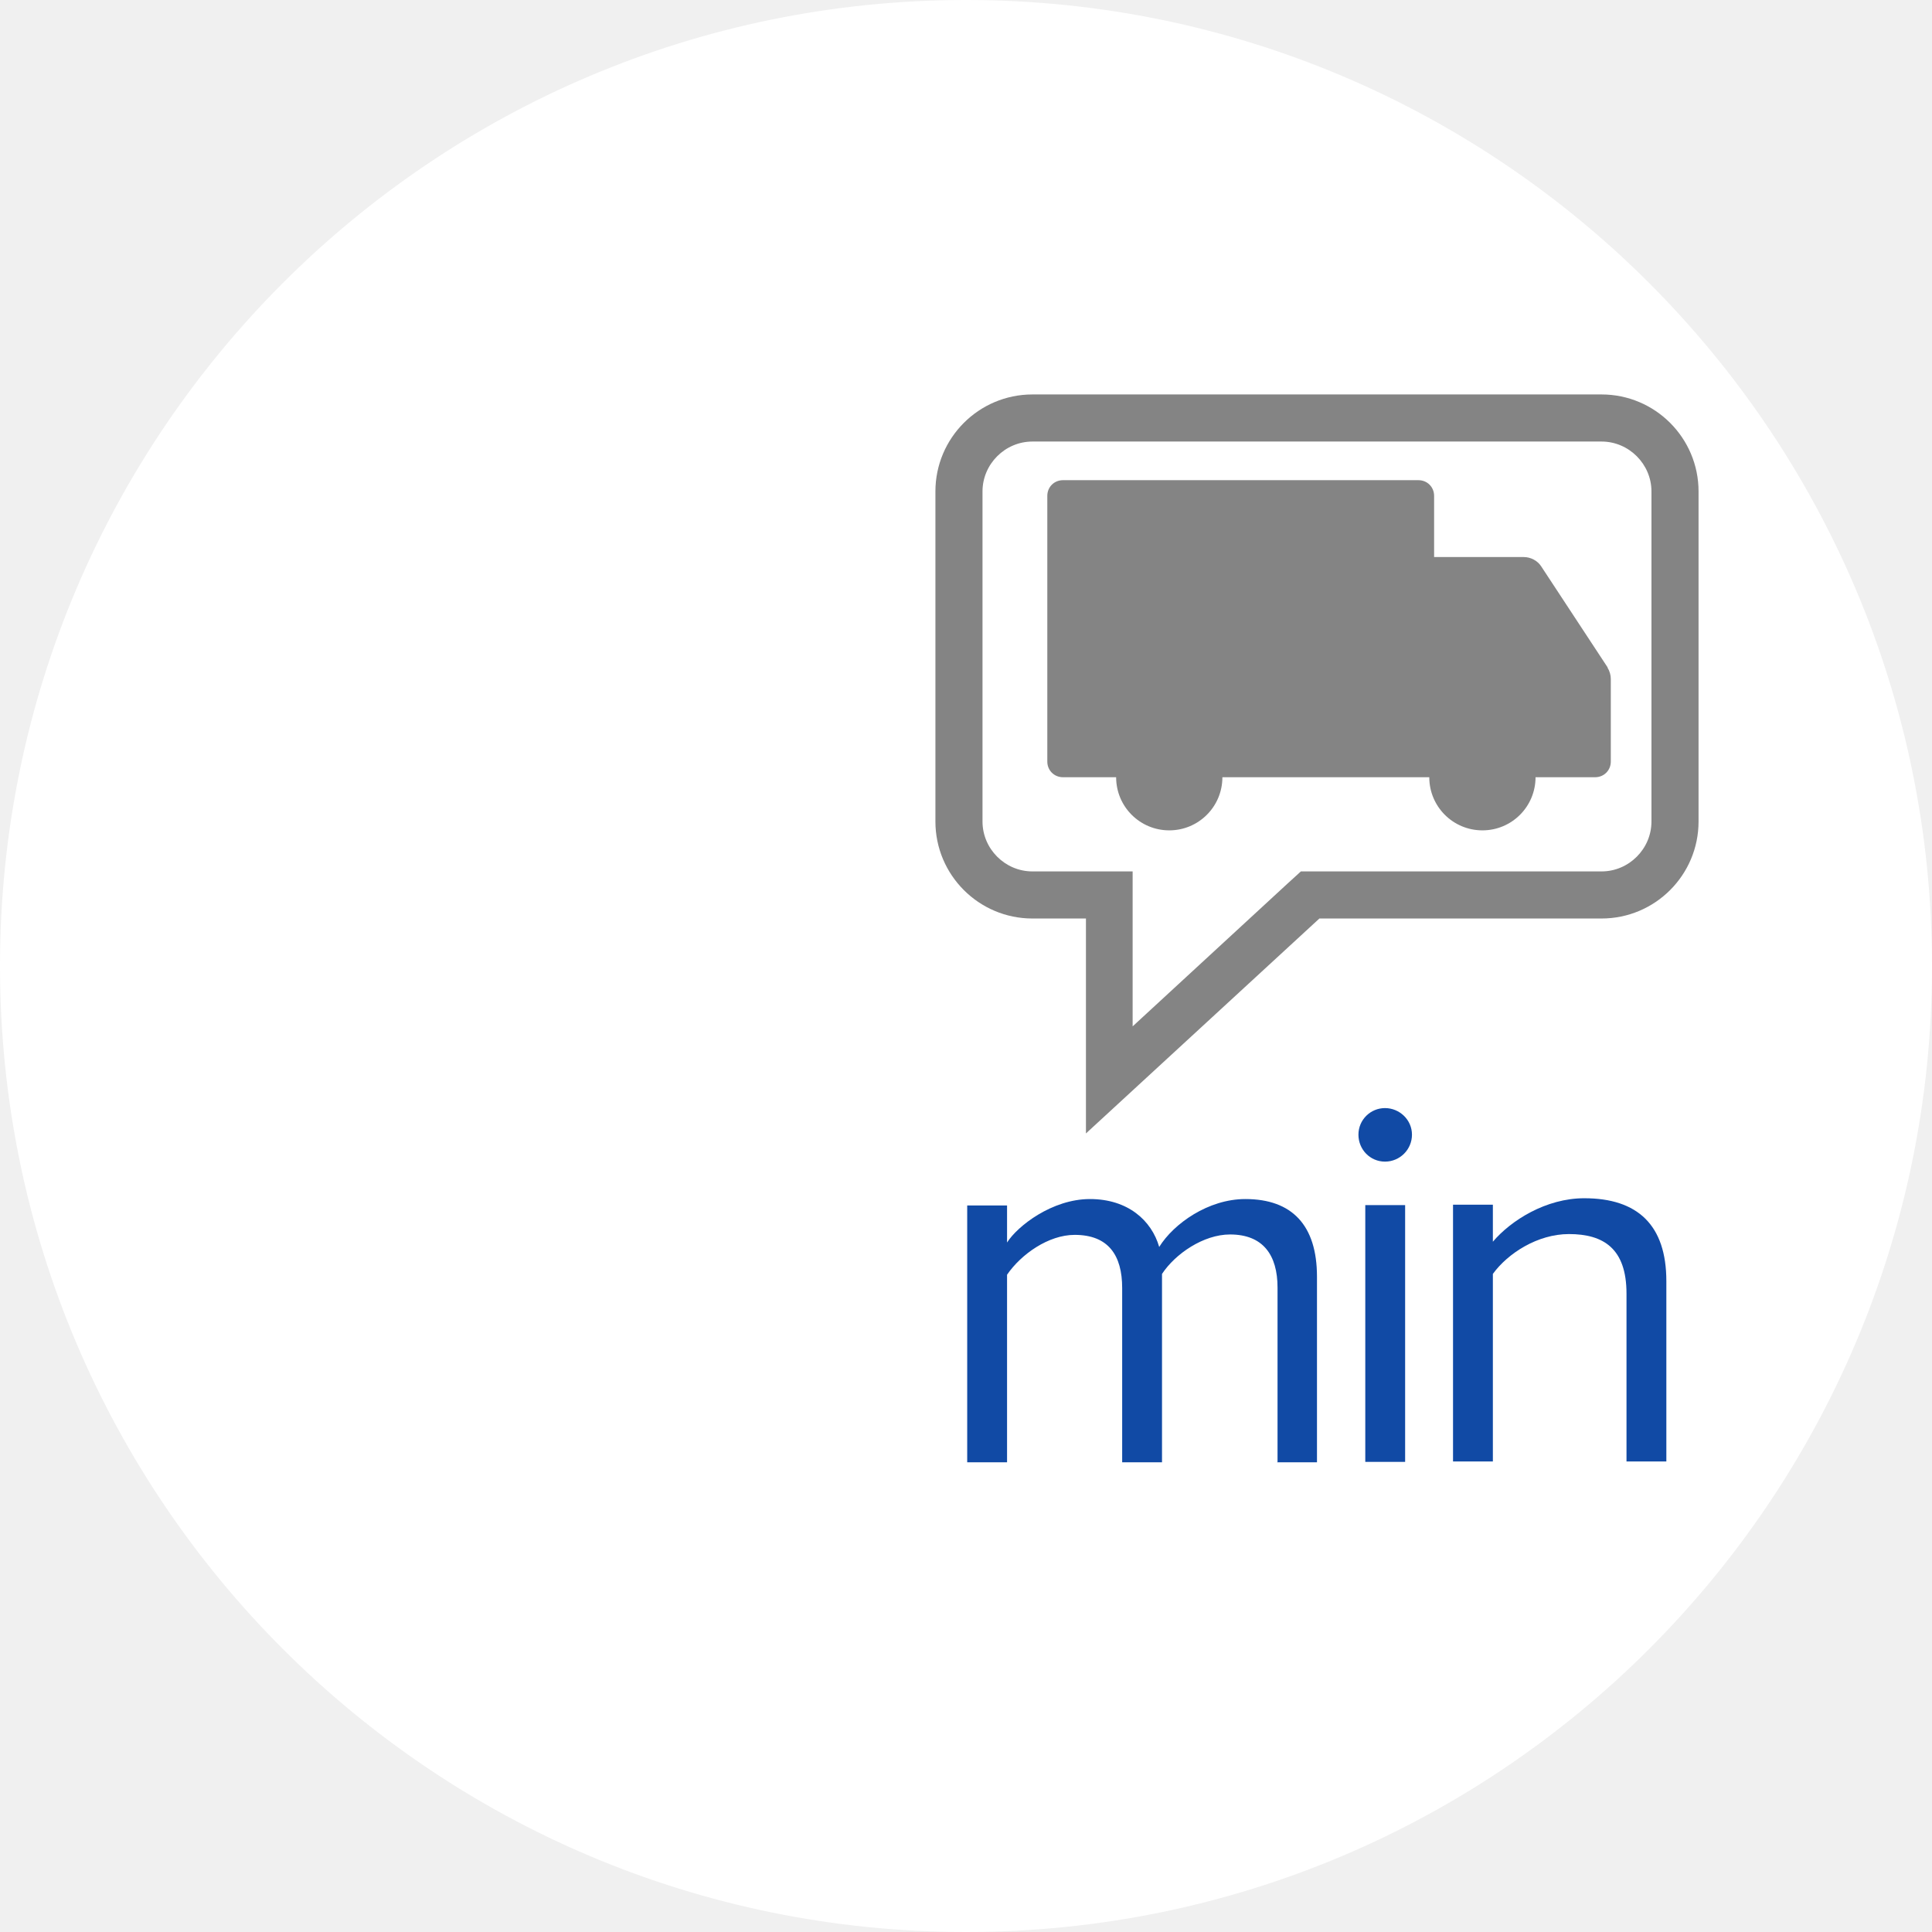
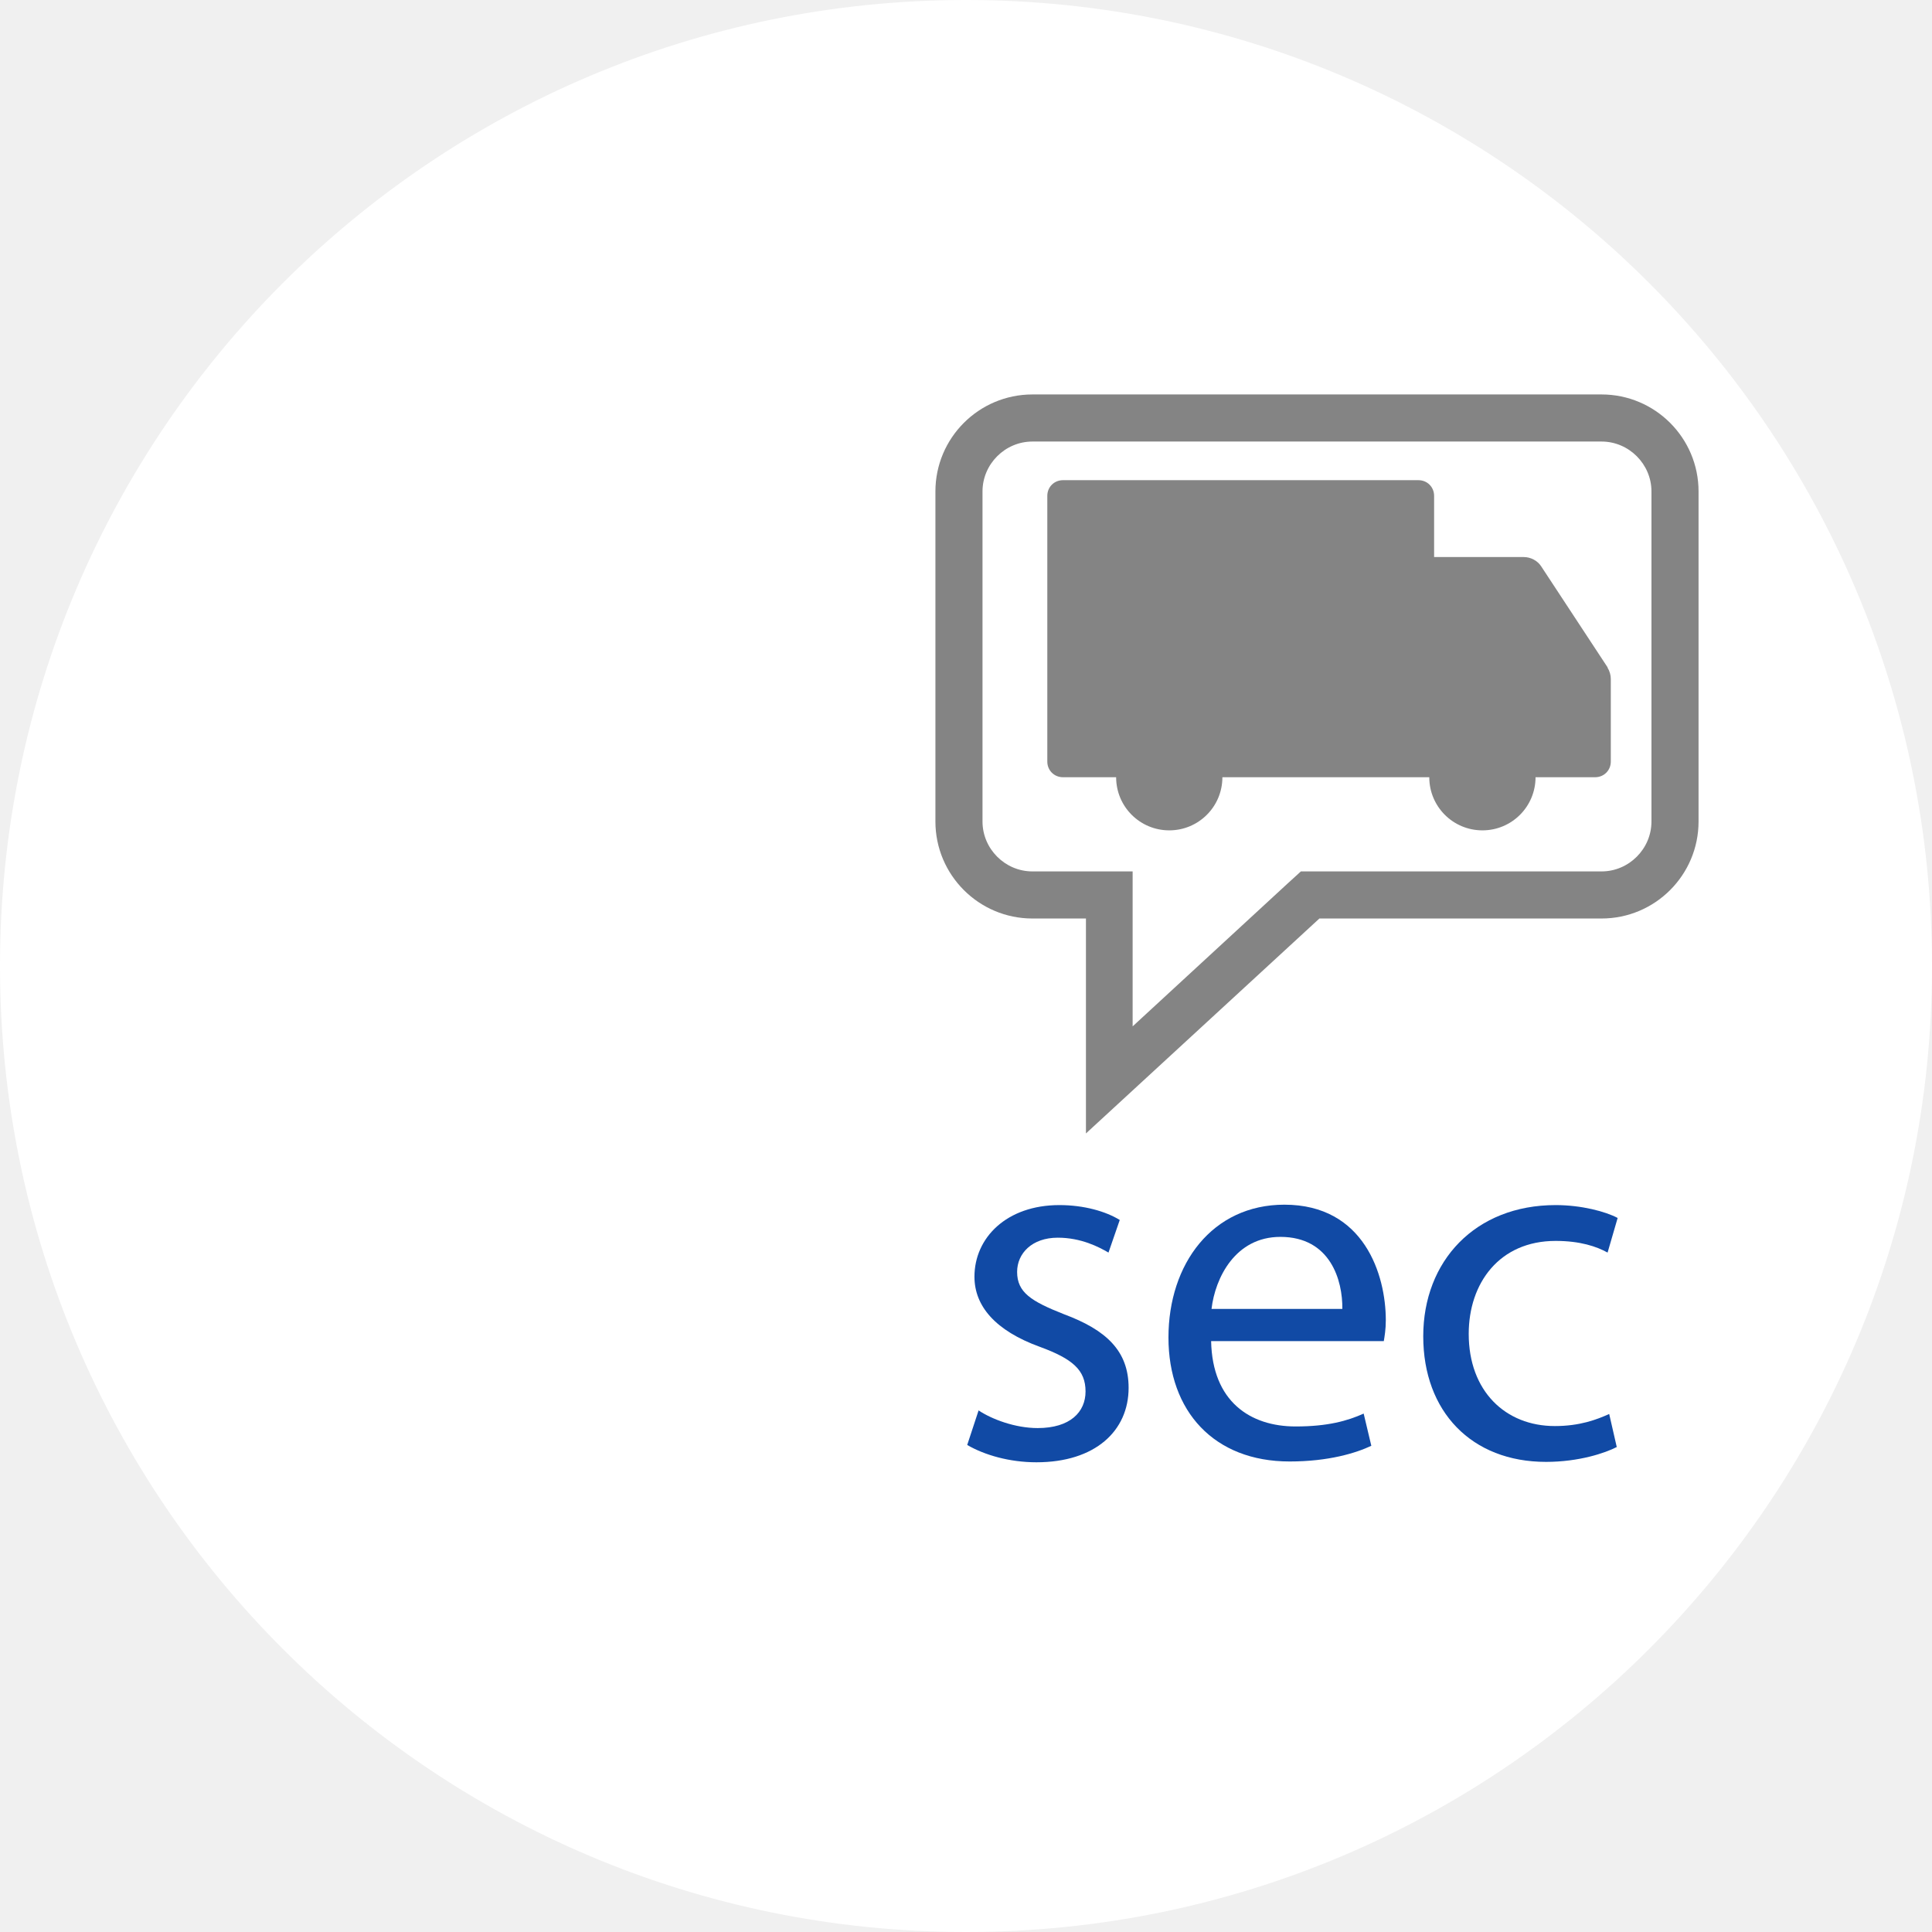
<svg xmlns="http://www.w3.org/2000/svg" id="icon" viewBox="0 0 48 48">
  <defs>
    <style>
      .cls-1 {
        fill: #848484;
      }

      .cls-2 {
        fill: #fff;
      }

      .cls-3 {
        fill: #114aa5;
      }
    </style>
  </defs>
  <circle class="cls-2" cx="24" cy="24" r="24" />
-   <g>
-     <path class="cls-3" d="M31.74,36.32v-4.33c0-.81-.36-1.32-1.18-1.32-.66,0-1.36.48-1.69.98v4.68h-.99v-4.33c0-.81-.34-1.32-1.18-1.32-.65,0-1.33.48-1.68.99v4.66h-.99v-6.38h.99v.92c.26-.41,1.12-1.08,2.06-1.08s1.53.53,1.72,1.19c.36-.58,1.22-1.19,2.14-1.19,1.16,0,1.78.65,1.78,1.93v4.61h-.99Z" />
-     <path class="cls-3" d="M33.75,28.19c0-.37.3-.66.66-.66s.67.29.67.66-.3.67-.67.67-.66-.3-.66-.67ZM33.92,36.32v-6.38h.99v6.38h-.99Z" />
-     <path class="cls-3" d="M40.41,36.32v-4.18c0-1.12-.57-1.48-1.43-1.48-.78,0-1.52.48-1.89.99v4.66h-.99v-6.38h.99v.92c.45-.53,1.32-1.08,2.27-1.08,1.33,0,2.04.67,2.04,2.06v4.48h-.99Z" />
-   </g>
  <path class="cls-1" d="M39.79,10.97c.68,0,1.24.56,1.24,1.24v8.2c0,.68-.56,1.24-1.24,1.24h-7.47l-.34.31-3.84,3.54v-3.85h-2.49c-.68,0-1.24-.56-1.24-1.24v-8.2c0-.68.56-1.24,1.24-1.24h14.14M39.79,9.8h-14.14c-1.33,0-2.41,1.08-2.41,2.41v8.2c0,1.33,1.08,2.41,2.41,2.41h1.33v5.34l5.8-5.34h7.01c1.33,0,2.41-1.08,2.41-2.41v-8.2c0-1.33-1.08-2.41-2.41-2.41h0Z" />
  <path class="cls-1" d="M39.94,16.58l-1.65-2.51c-.09-.14-.26-.23-.43-.23h-2.23v-1.52c0-.22-.17-.39-.39-.39h-8.83c-.22,0-.39.17-.39.39v6.6c0,.22.17.39.39.39h1.32c0,.73.59,1.32,1.32,1.32s1.32-.59,1.32-1.32h5.14c0,.73.59,1.32,1.32,1.32s1.32-.59,1.32-1.32h1.48c.22,0,.39-.17.39-.39v-2.05c0-.1-.03-.2-.08-.28Z" />
+   <g>
+     <path class="cls-3" d="M24.31,35.04c.33.22.91.44,1.47.44.81,0,1.19-.4,1.19-.91,0-.53-.32-.81-1.14-1.11-1.1-.4-1.62-1.01-1.62-1.74,0-.97.8-1.78,2.11-1.78.62,0,1.16.16,1.5.37l-.28.81c-.24-.14-.68-.37-1.26-.37-.64,0-1.01.39-1.01.85,0,.51.35.73,1.16,1.05,1.05.39,1.61.91,1.61,1.83,0,1.07-.83,1.85-2.29,1.85-.67,0-1.29-.18-1.72-.43l.28-.85Z" />
+     <path class="cls-3" d="M30.09,33.32c.03,1.5.97,2.12,2.1,2.12.8,0,1.29-.14,1.69-.32l.19.8c-.38.18-1.06.39-2.03.39-1.88,0-3.01-1.25-3.01-3.08s1.09-3.3,2.88-3.3c1.98,0,2.52,1.74,2.52,2.87,0,.23-.03.4-.05.52h-4.29ZM33.35,32.52c.01-.7-.29-1.79-1.54-1.79-1.12,0-1.62,1.02-1.71,1.79h3.25Z" />
+     <path class="cls-3" d="M40.17,35.95c-.29.15-.94.37-1.76.37-1.85,0-3.05-1.25-3.05-3.12s1.29-3.26,3.29-3.26c.64,0,1.24.16,1.54.32l-.25.86c-.27-.15-.68-.29-1.29-.29-1.4,0-2.16,1.05-2.16,2.31,0,1.42.91,2.29,2.14,2.29.62,0,1.04-.16,1.35-.3l.19.83Z" />
+   </g>
</svg>
